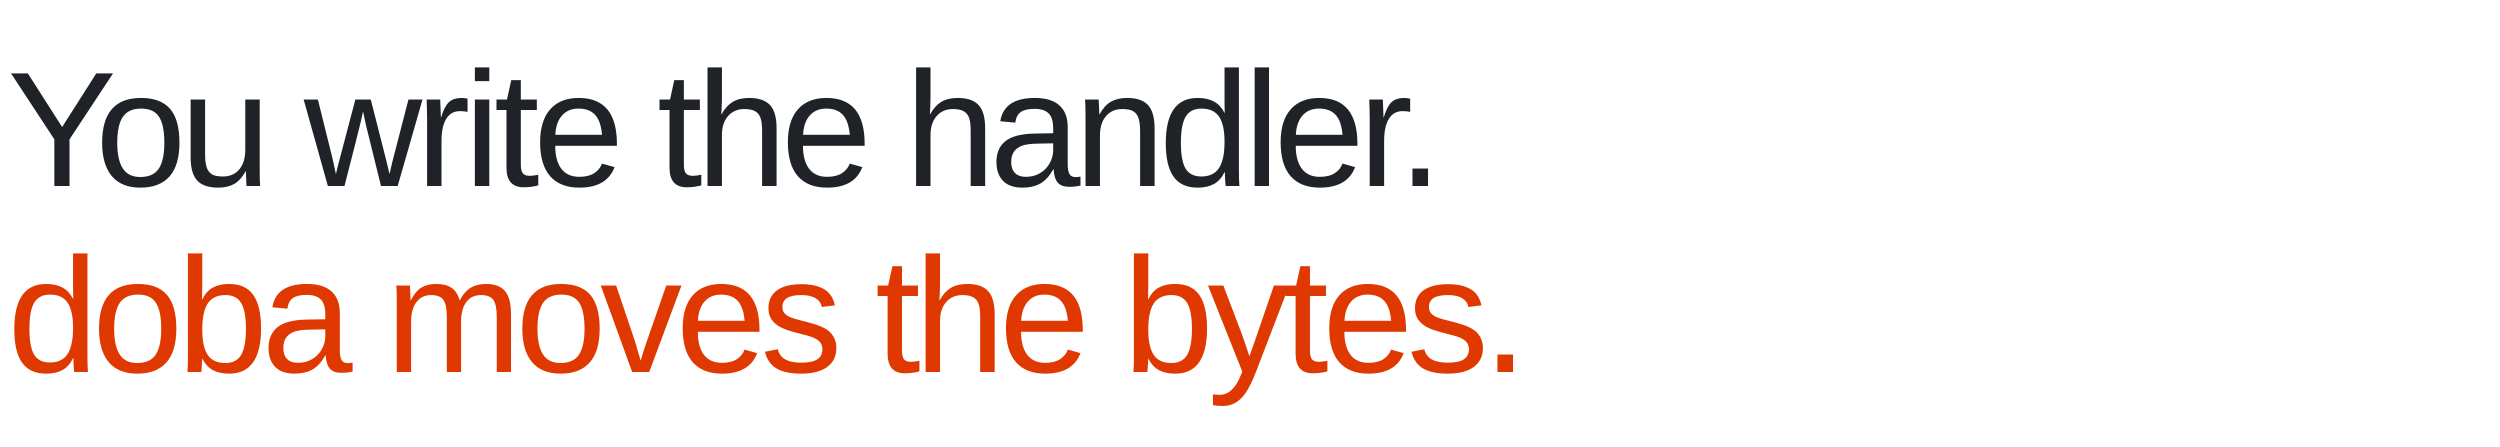
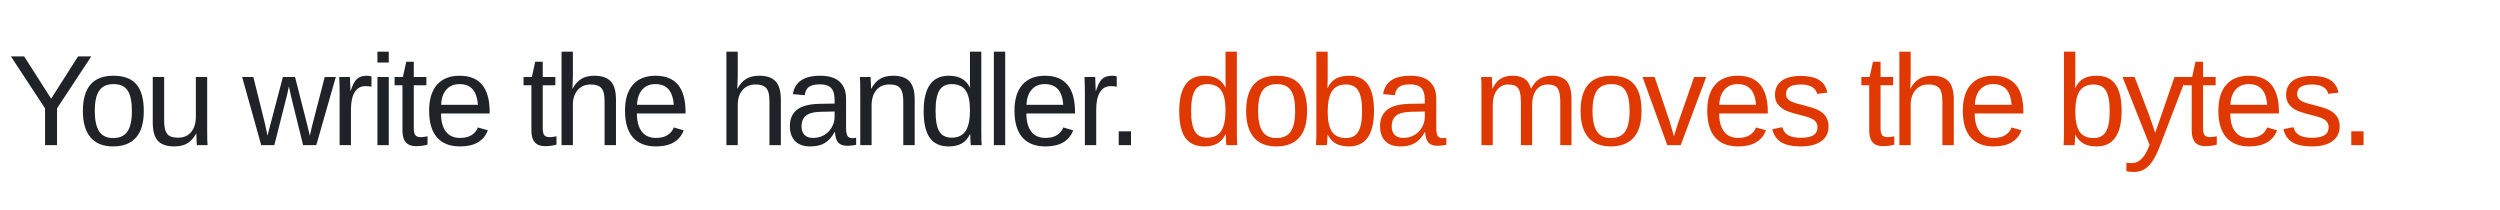
- <svg xmlns="http://www.w3.org/2000/svg" viewBox="0 0 672 120" width="672" height="120" role="img" aria-labelledby="hero-title">
-   <g font-family="-apple-system, BlinkMacSystemFont, 'Segoe UI', Arial, sans-serif" font-size="44" font-weight="500" letter-spacing="-1.7">
-     <text x="2" y="50" fill="#1f2328">You write the handler.</text>
-     <text x="2" y="100" fill="#df3800">doba moves the bytes.</text>
+ <svg xmlns="http://www.w3.org/2000/svg" viewBox="0 0 620 52" width="620" height="52" role="img" aria-labelledby="hero-title">
+   <g font-family="-apple-system, BlinkMacSystemFont, 'Segoe UI', Arial, sans-serif" font-size="32" font-weight="500" letter-spacing="-1.2">
+     <text x="2" y="36" fill="#1f2328">You write the handler. <tspan fill="#df3800">doba moves the bytes.</tspan>
+     </text>
  </g>
</svg>
